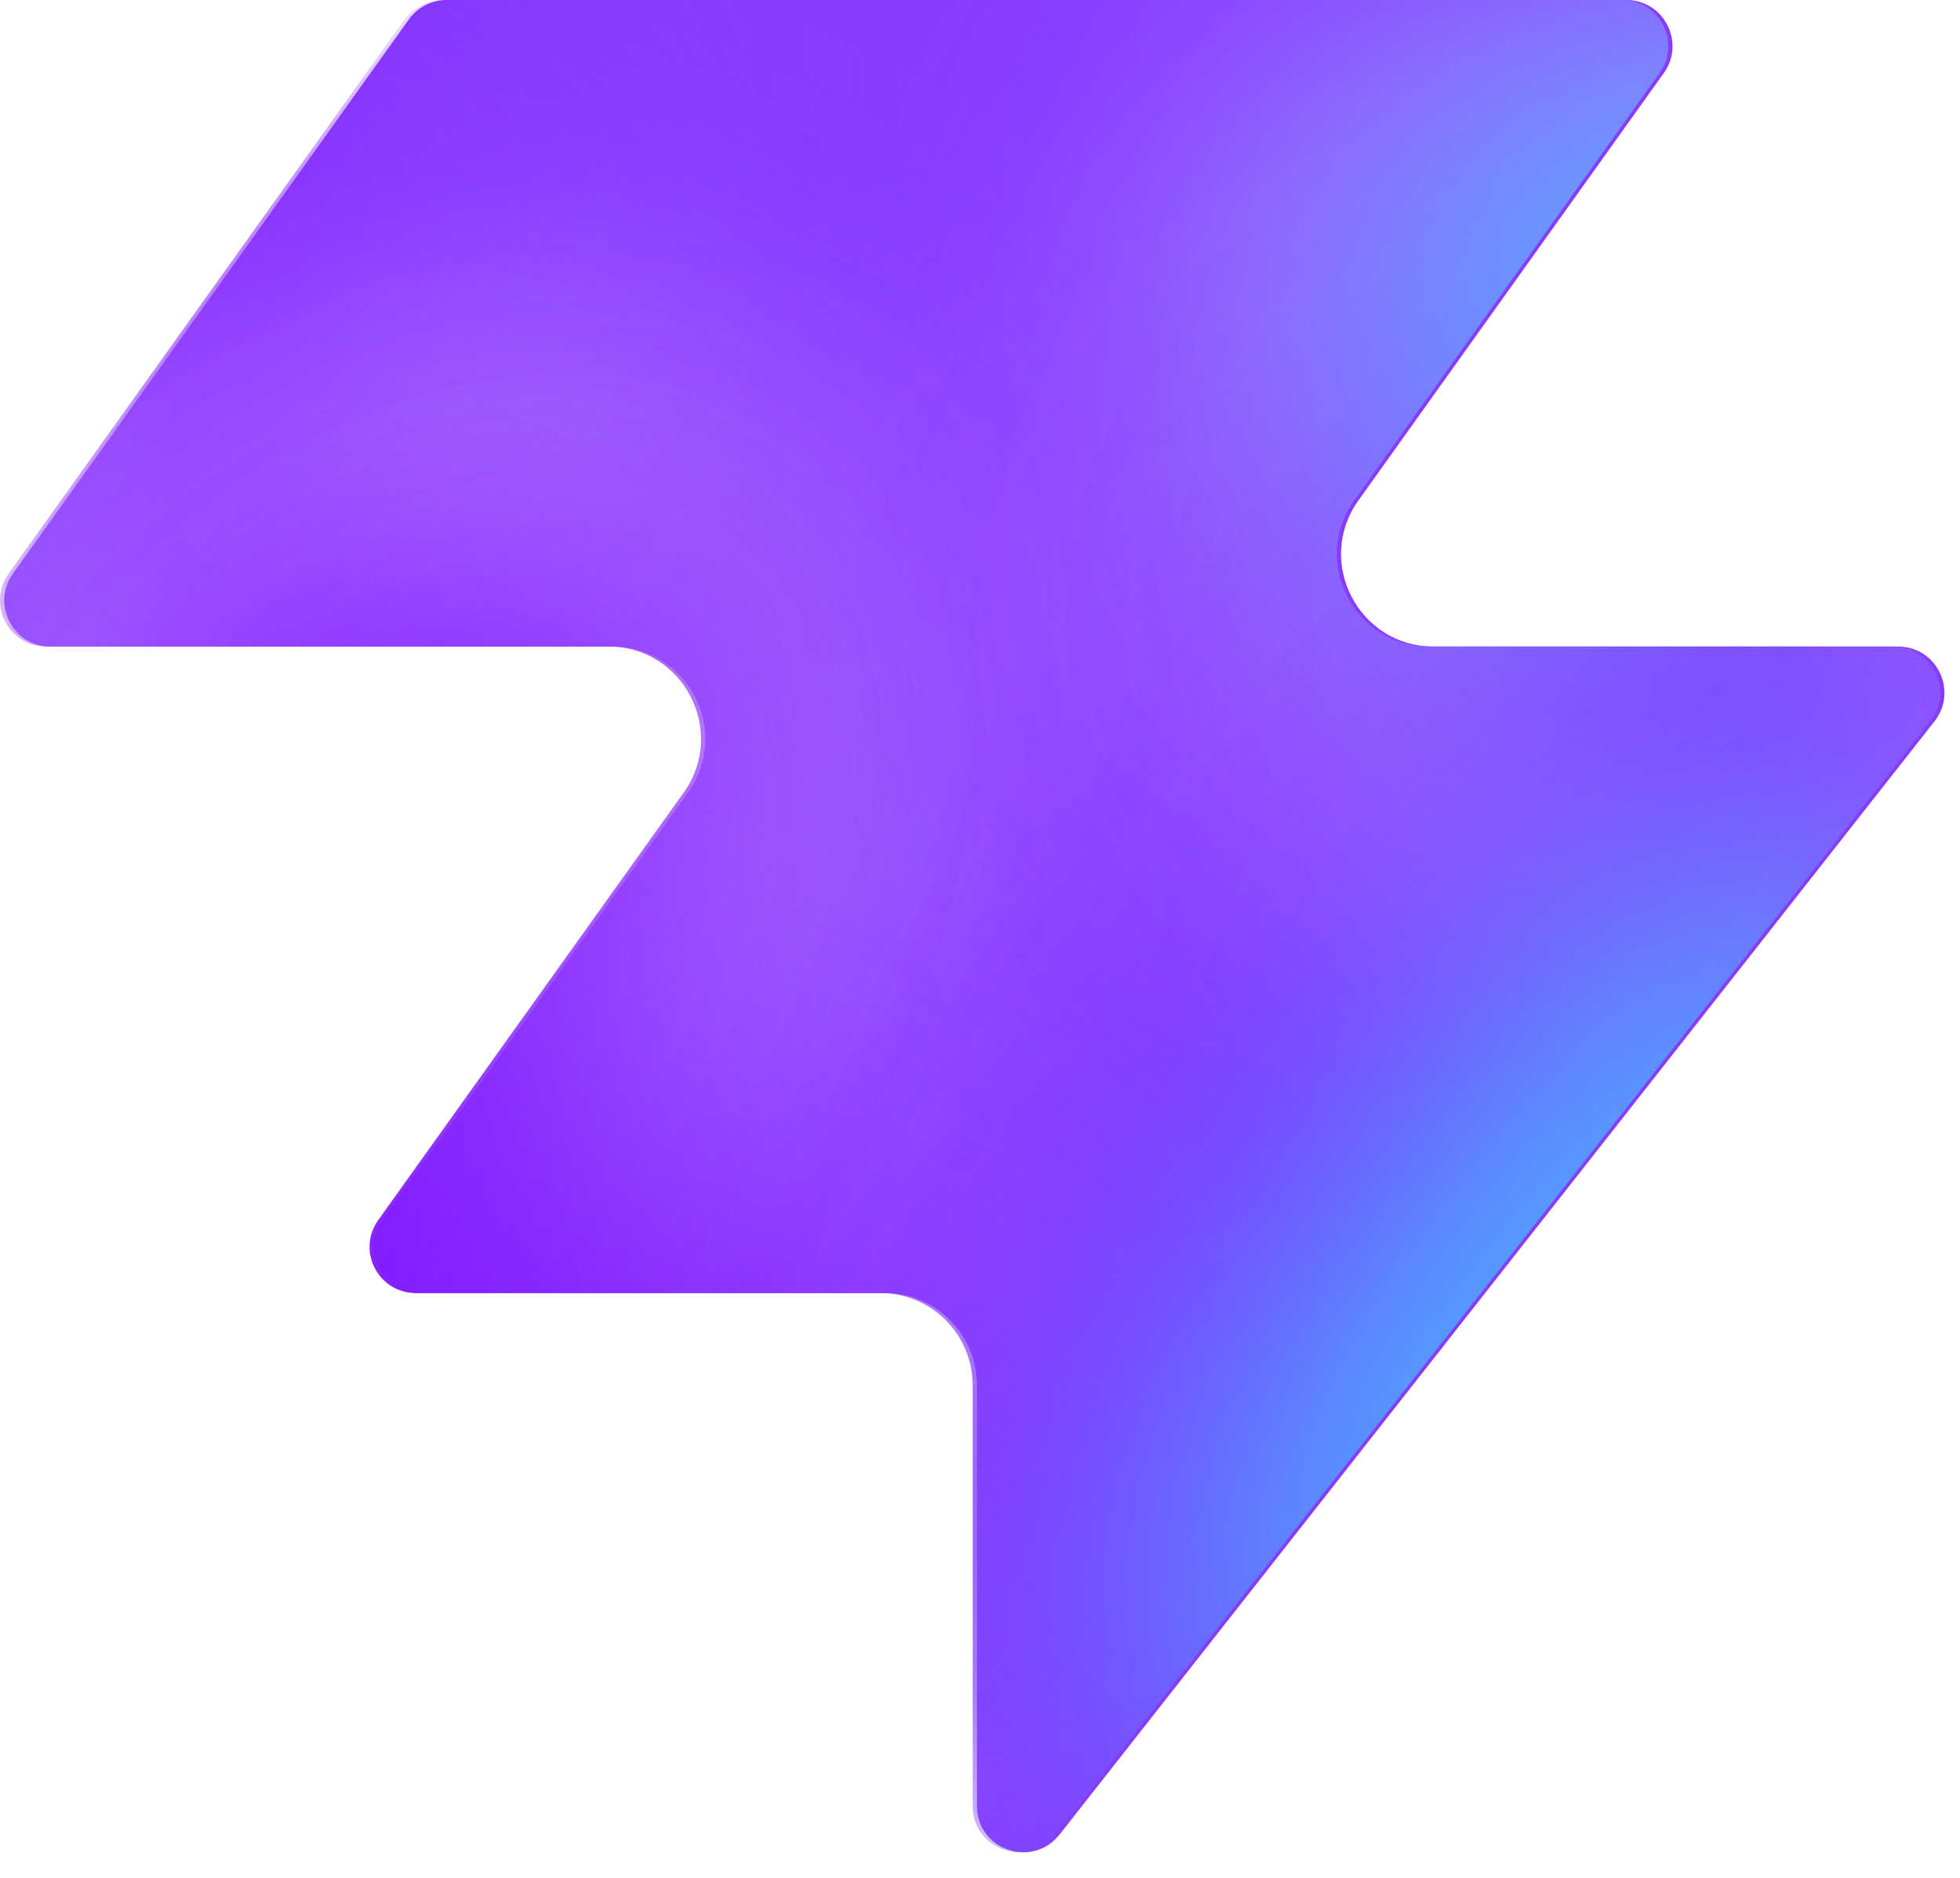
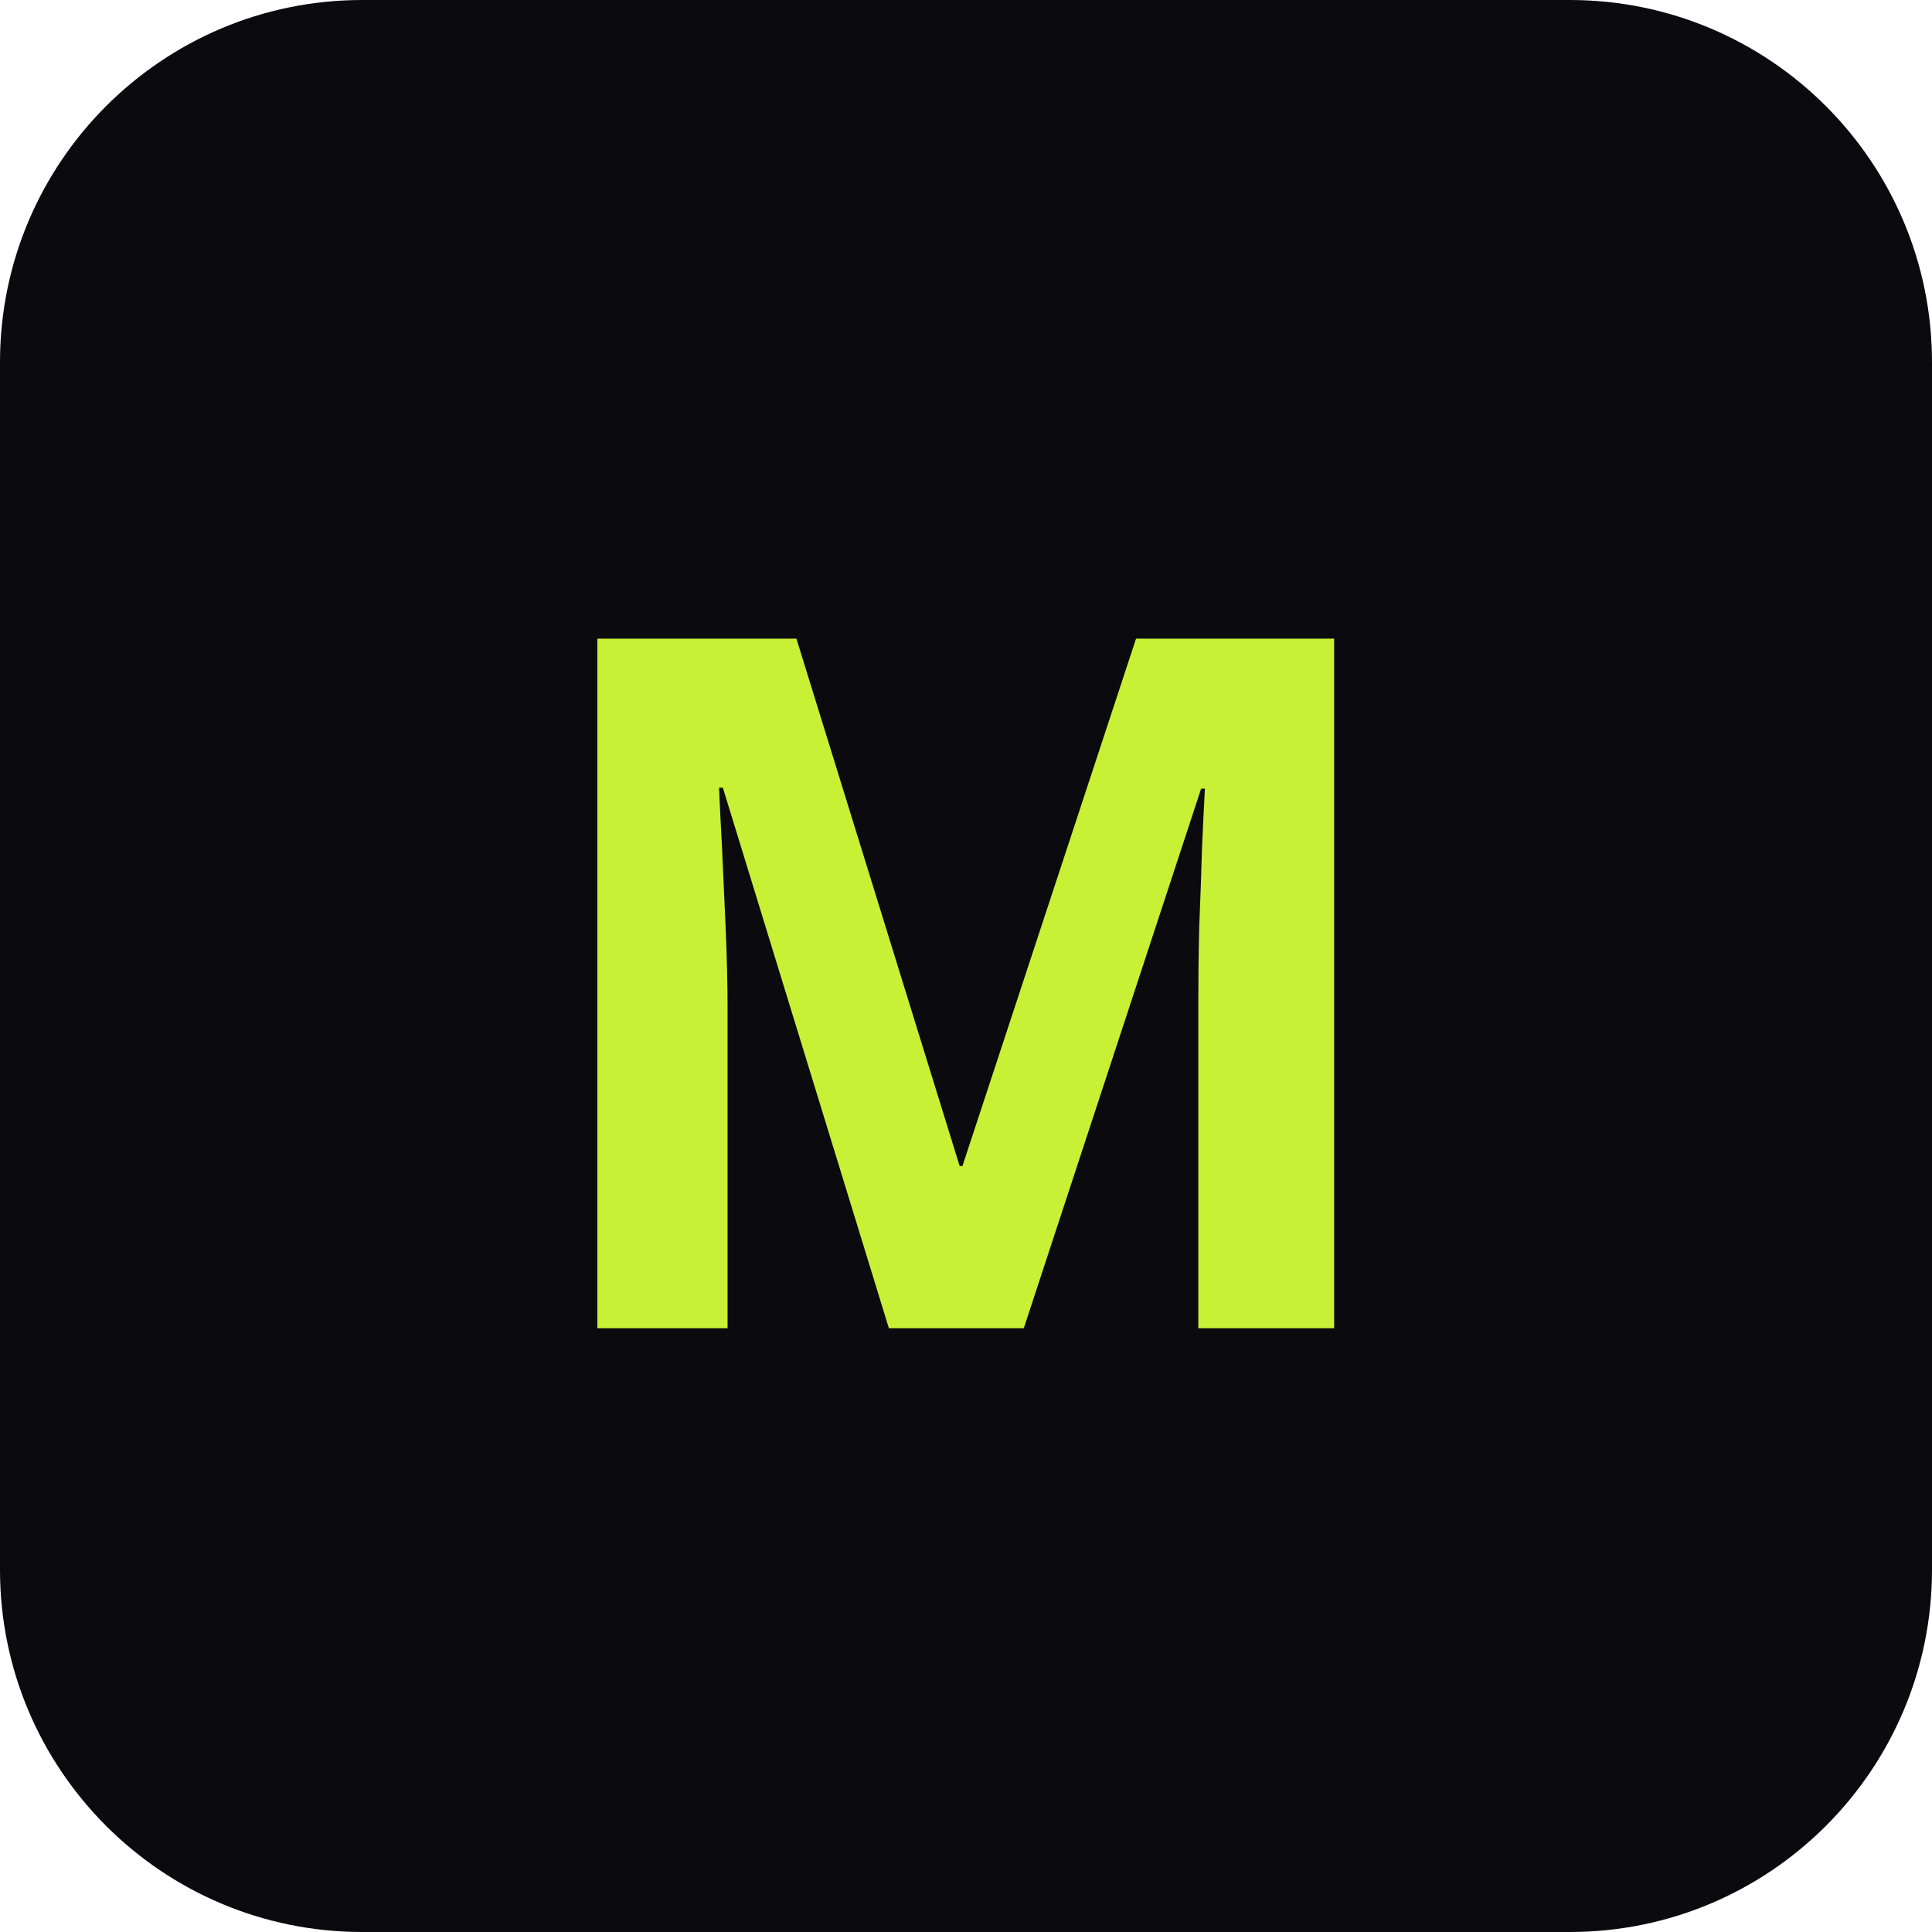
- <svg xmlns="http://www.w3.org/2000/svg" width="48" height="46" fill="none" viewBox="0 0 48 46">
-   <path fill="#863bff" d="M25.946 44.938c-.664.845-2.021.375-2.021-.698V33.937a2.26 2.26 0 0 0-2.262-2.262H10.287c-.92 0-1.456-1.04-.92-1.788l7.48-10.471c1.07-1.497 0-3.578-1.842-3.578H1.237c-.92 0-1.456-1.04-.92-1.788L10.013.474c.214-.297.556-.474.92-.474h28.894c.92 0 1.456 1.04.92 1.788l-7.48 10.471c-1.07 1.498 0 3.579 1.842 3.579h11.377c.943 0 1.473 1.088.89 1.83L25.947 44.94z" style="fill:#863bff;fill:color(display-p3 .525 .23 1);fill-opacity:1" />
-   <mask id="a" width="48" height="46" x="0" y="0" maskUnits="userSpaceOnUse" style="mask-type:alpha">
-     <path fill="#000" d="M25.842 44.938c-.664.844-2.021.375-2.021-.698V33.937a2.26 2.26 0 0 0-2.262-2.262H10.183c-.92 0-1.456-1.04-.92-1.788l7.48-10.471c1.07-1.498 0-3.579-1.842-3.579H1.133c-.92 0-1.456-1.04-.92-1.787L9.91.473c.214-.297.556-.474.92-.474h28.894c.92 0 1.456 1.04.92 1.788l-7.48 10.471c-1.07 1.498 0 3.578 1.842 3.578h11.377c.943 0 1.473 1.088.89 1.832L25.843 44.94z" style="fill:#000;fill-opacity:1" />
-   </mask>
-   <g mask="url(#a)">
-     <g filter="url(#b)">
-       <ellipse cx="5.508" cy="14.704" fill="#ede6ff" rx="5.508" ry="14.704" style="fill:#ede6ff;fill:color(display-p3 .927 .903 1);fill-opacity:1" transform="matrix(.00324 1 1 -.00324 -4.47 31.516)" />
-     </g>
-     <g filter="url(#c)">
-       <ellipse cx="10.399" cy="29.851" fill="#ede6ff" rx="10.399" ry="29.851" style="fill:#ede6ff;fill:color(display-p3 .927 .903 1);fill-opacity:1" transform="matrix(.00324 1 1 -.00324 -39.328 7.883)" />
-     </g>
-     <g filter="url(#d)">
-       <ellipse cx="5.508" cy="30.487" fill="#7e14ff" rx="5.508" ry="30.487" style="fill:#7e14ff;fill:color(display-p3 .492 .077 1);fill-opacity:1" transform="rotate(89.814 -25.913 -14.639)scale(1 -1)" />
-     </g>
-     <g filter="url(#e)">
-       <ellipse cx="5.508" cy="30.599" fill="#7e14ff" rx="5.508" ry="30.599" style="fill:#7e14ff;fill:color(display-p3 .492 .077 1);fill-opacity:1" transform="rotate(89.814 -32.644 -3.334)scale(1 -1)" />
-     </g>
-     <g filter="url(#f)">
-       <ellipse cx="5.508" cy="30.599" fill="#7e14ff" rx="5.508" ry="30.599" style="fill:#7e14ff;fill:color(display-p3 .492 .077 1);fill-opacity:1" transform="matrix(.00324 1 1 -.00324 -34.34 30.47)" />
-     </g>
-     <g filter="url(#g)">
-       <ellipse cx="14.072" cy="22.078" fill="#ede6ff" rx="14.072" ry="22.078" style="fill:#ede6ff;fill:color(display-p3 .927 .903 1);fill-opacity:1" transform="rotate(93.35 24.506 48.493)scale(-1 1)" />
-     </g>
-     <g filter="url(#h)">
-       <ellipse cx="3.47" cy="21.501" fill="#7e14ff" rx="3.47" ry="21.501" style="fill:#7e14ff;fill:color(display-p3 .492 .077 1);fill-opacity:1" transform="rotate(89.009 28.708 47.59)scale(-1 1)" />
-     </g>
-     <g filter="url(#i)">
-       <ellipse cx="3.47" cy="21.501" fill="#7e14ff" rx="3.47" ry="21.501" style="fill:#7e14ff;fill:color(display-p3 .492 .077 1);fill-opacity:1" transform="rotate(89.009 28.708 47.59)scale(-1 1)" />
-     </g>
-     <g filter="url(#j)">
-       <ellipse cx=".387" cy="8.972" fill="#7e14ff" rx="4.407" ry="29.108" style="fill:#7e14ff;fill:color(display-p3 .492 .077 1);fill-opacity:1" transform="rotate(39.51 .387 8.972)" />
-     </g>
-     <g filter="url(#k)">
-       <ellipse cx="47.523" cy="-6.092" fill="#7e14ff" rx="4.407" ry="29.108" style="fill:#7e14ff;fill:color(display-p3 .492 .077 1);fill-opacity:1" transform="rotate(37.892 47.523 -6.092)" />
-     </g>
-     <g filter="url(#l)">
-       <ellipse cx="41.412" cy="6.333" fill="#47bfff" rx="5.971" ry="9.665" style="fill:#47bfff;fill:color(display-p3 .28 .748 1);fill-opacity:1" transform="rotate(37.892 41.412 6.333)" />
-     </g>
-     <g filter="url(#m)">
-       <ellipse cx="-1.879" cy="38.332" fill="#7e14ff" rx="4.407" ry="29.108" style="fill:#7e14ff;fill:color(display-p3 .492 .077 1);fill-opacity:1" transform="rotate(37.892 -1.88 38.332)" />
-     </g>
-     <g filter="url(#n)">
-       <ellipse cx="-1.879" cy="38.332" fill="#7e14ff" rx="4.407" ry="29.108" style="fill:#7e14ff;fill:color(display-p3 .492 .077 1);fill-opacity:1" transform="rotate(37.892 -1.88 38.332)" />
-     </g>
-     <g filter="url(#o)">
-       <ellipse cx="35.651" cy="29.907" fill="#7e14ff" rx="4.407" ry="29.108" style="fill:#7e14ff;fill:color(display-p3 .492 .077 1);fill-opacity:1" transform="rotate(37.892 35.651 29.907)" />
-     </g>
-     <g filter="url(#p)">
-       <ellipse cx="38.418" cy="32.4" fill="#47bfff" rx="5.971" ry="15.297" style="fill:#47bfff;fill:color(display-p3 .28 .748 1);fill-opacity:1" transform="rotate(37.892 38.418 32.4)" />
-     </g>
-   </g>
-   <defs>
-     <filter id="b" width="60.045" height="41.654" x="-19.77" y="16.149" color-interpolation-filters="sRGB" filterUnits="userSpaceOnUse">
-       <feFlood flood-opacity="0" result="BackgroundImageFix" />
-       <feBlend in="SourceGraphic" in2="BackgroundImageFix" result="shape" />
-       <feGaussianBlur result="effect1_foregroundBlur_2002_17158" stdDeviation="7.659" />
-     </filter>
-     <filter id="c" width="90.34" height="51.437" x="-54.613" y="-7.533" color-interpolation-filters="sRGB" filterUnits="userSpaceOnUse">
-       <feFlood flood-opacity="0" result="BackgroundImageFix" />
-       <feBlend in="SourceGraphic" in2="BackgroundImageFix" result="shape" />
-       <feGaussianBlur result="effect1_foregroundBlur_2002_17158" stdDeviation="7.659" />
-     </filter>
-     <filter id="d" width="79.355" height="29.4" x="-49.64" y="2.03" color-interpolation-filters="sRGB" filterUnits="userSpaceOnUse">
-       <feFlood flood-opacity="0" result="BackgroundImageFix" />
-       <feBlend in="SourceGraphic" in2="BackgroundImageFix" result="shape" />
-       <feGaussianBlur result="effect1_foregroundBlur_2002_17158" stdDeviation="4.596" />
-     </filter>
-     <filter id="e" width="79.579" height="29.4" x="-45.045" y="20.029" color-interpolation-filters="sRGB" filterUnits="userSpaceOnUse">
-       <feFlood flood-opacity="0" result="BackgroundImageFix" />
-       <feBlend in="SourceGraphic" in2="BackgroundImageFix" result="shape" />
-       <feGaussianBlur result="effect1_foregroundBlur_2002_17158" stdDeviation="4.596" />
-     </filter>
-     <filter id="f" width="79.579" height="29.4" x="-43.513" y="21.178" color-interpolation-filters="sRGB" filterUnits="userSpaceOnUse">
-       <feFlood flood-opacity="0" result="BackgroundImageFix" />
-       <feBlend in="SourceGraphic" in2="BackgroundImageFix" result="shape" />
-       <feGaussianBlur result="effect1_foregroundBlur_2002_17158" stdDeviation="4.596" />
-     </filter>
-     <filter id="g" width="74.749" height="58.852" x="15.756" y="-17.901" color-interpolation-filters="sRGB" filterUnits="userSpaceOnUse">
-       <feFlood flood-opacity="0" result="BackgroundImageFix" />
-       <feBlend in="SourceGraphic" in2="BackgroundImageFix" result="shape" />
-       <feGaussianBlur result="effect1_foregroundBlur_2002_17158" stdDeviation="7.659" />
-     </filter>
-     <filter id="h" width="61.377" height="25.362" x="23.548" y="2.284" color-interpolation-filters="sRGB" filterUnits="userSpaceOnUse">
-       <feFlood flood-opacity="0" result="BackgroundImageFix" />
-       <feBlend in="SourceGraphic" in2="BackgroundImageFix" result="shape" />
-       <feGaussianBlur result="effect1_foregroundBlur_2002_17158" stdDeviation="4.596" />
-     </filter>
-     <filter id="i" width="61.377" height="25.362" x="23.548" y="2.284" color-interpolation-filters="sRGB" filterUnits="userSpaceOnUse">
-       <feFlood flood-opacity="0" result="BackgroundImageFix" />
-       <feBlend in="SourceGraphic" in2="BackgroundImageFix" result="shape" />
-       <feGaussianBlur result="effect1_foregroundBlur_2002_17158" stdDeviation="4.596" />
-     </filter>
-     <filter id="j" width="56.045" height="63.649" x="-27.636" y="-22.853" color-interpolation-filters="sRGB" filterUnits="userSpaceOnUse">
-       <feFlood flood-opacity="0" result="BackgroundImageFix" />
-       <feBlend in="SourceGraphic" in2="BackgroundImageFix" result="shape" />
-       <feGaussianBlur result="effect1_foregroundBlur_2002_17158" stdDeviation="4.596" />
-     </filter>
-     <filter id="k" width="54.814" height="64.646" x="20.116" y="-38.415" color-interpolation-filters="sRGB" filterUnits="userSpaceOnUse">
-       <feFlood flood-opacity="0" result="BackgroundImageFix" />
-       <feBlend in="SourceGraphic" in2="BackgroundImageFix" result="shape" />
-       <feGaussianBlur result="effect1_foregroundBlur_2002_17158" stdDeviation="4.596" />
-     </filter>
-     <filter id="l" width="33.541" height="35.313" x="24.641" y="-11.323" color-interpolation-filters="sRGB" filterUnits="userSpaceOnUse">
-       <feFlood flood-opacity="0" result="BackgroundImageFix" />
-       <feBlend in="SourceGraphic" in2="BackgroundImageFix" result="shape" />
-       <feGaussianBlur result="effect1_foregroundBlur_2002_17158" stdDeviation="4.596" />
-     </filter>
-     <filter id="m" width="54.814" height="64.646" x="-29.286" y="6.009" color-interpolation-filters="sRGB" filterUnits="userSpaceOnUse">
-       <feFlood flood-opacity="0" result="BackgroundImageFix" />
-       <feBlend in="SourceGraphic" in2="BackgroundImageFix" result="shape" />
-       <feGaussianBlur result="effect1_foregroundBlur_2002_17158" stdDeviation="4.596" />
-     </filter>
-     <filter id="n" width="54.814" height="64.646" x="-29.286" y="6.009" color-interpolation-filters="sRGB" filterUnits="userSpaceOnUse">
-       <feFlood flood-opacity="0" result="BackgroundImageFix" />
-       <feBlend in="SourceGraphic" in2="BackgroundImageFix" result="shape" />
-       <feGaussianBlur result="effect1_foregroundBlur_2002_17158" stdDeviation="4.596" />
-     </filter>
-     <filter id="o" width="54.814" height="64.646" x="8.244" y="-2.416" color-interpolation-filters="sRGB" filterUnits="userSpaceOnUse">
-       <feFlood flood-opacity="0" result="BackgroundImageFix" />
-       <feBlend in="SourceGraphic" in2="BackgroundImageFix" result="shape" />
-       <feGaussianBlur result="effect1_foregroundBlur_2002_17158" stdDeviation="4.596" />
-     </filter>
-     <filter id="p" width="39.409" height="43.623" x="18.713" y="10.588" color-interpolation-filters="sRGB" filterUnits="userSpaceOnUse">
-       <feFlood flood-opacity="0" result="BackgroundImageFix" />
-       <feBlend in="SourceGraphic" in2="BackgroundImageFix" result="shape" />
-       <feGaussianBlur result="effect1_foregroundBlur_2002_17158" stdDeviation="4.596" />
-     </filter>
-   </defs>
+ <svg xmlns="http://www.w3.org/2000/svg" viewBox="0 0 32 32">
+   <rect width="32" height="32" rx="6" fill="#0a0a0f" />
+   <text x="16" y="22" font-family="system-ui,sans-serif" font-size="16" font-weight="700" fill="#c8f135" text-anchor="middle" letter-spacing="0.5">M</text>
</svg>
